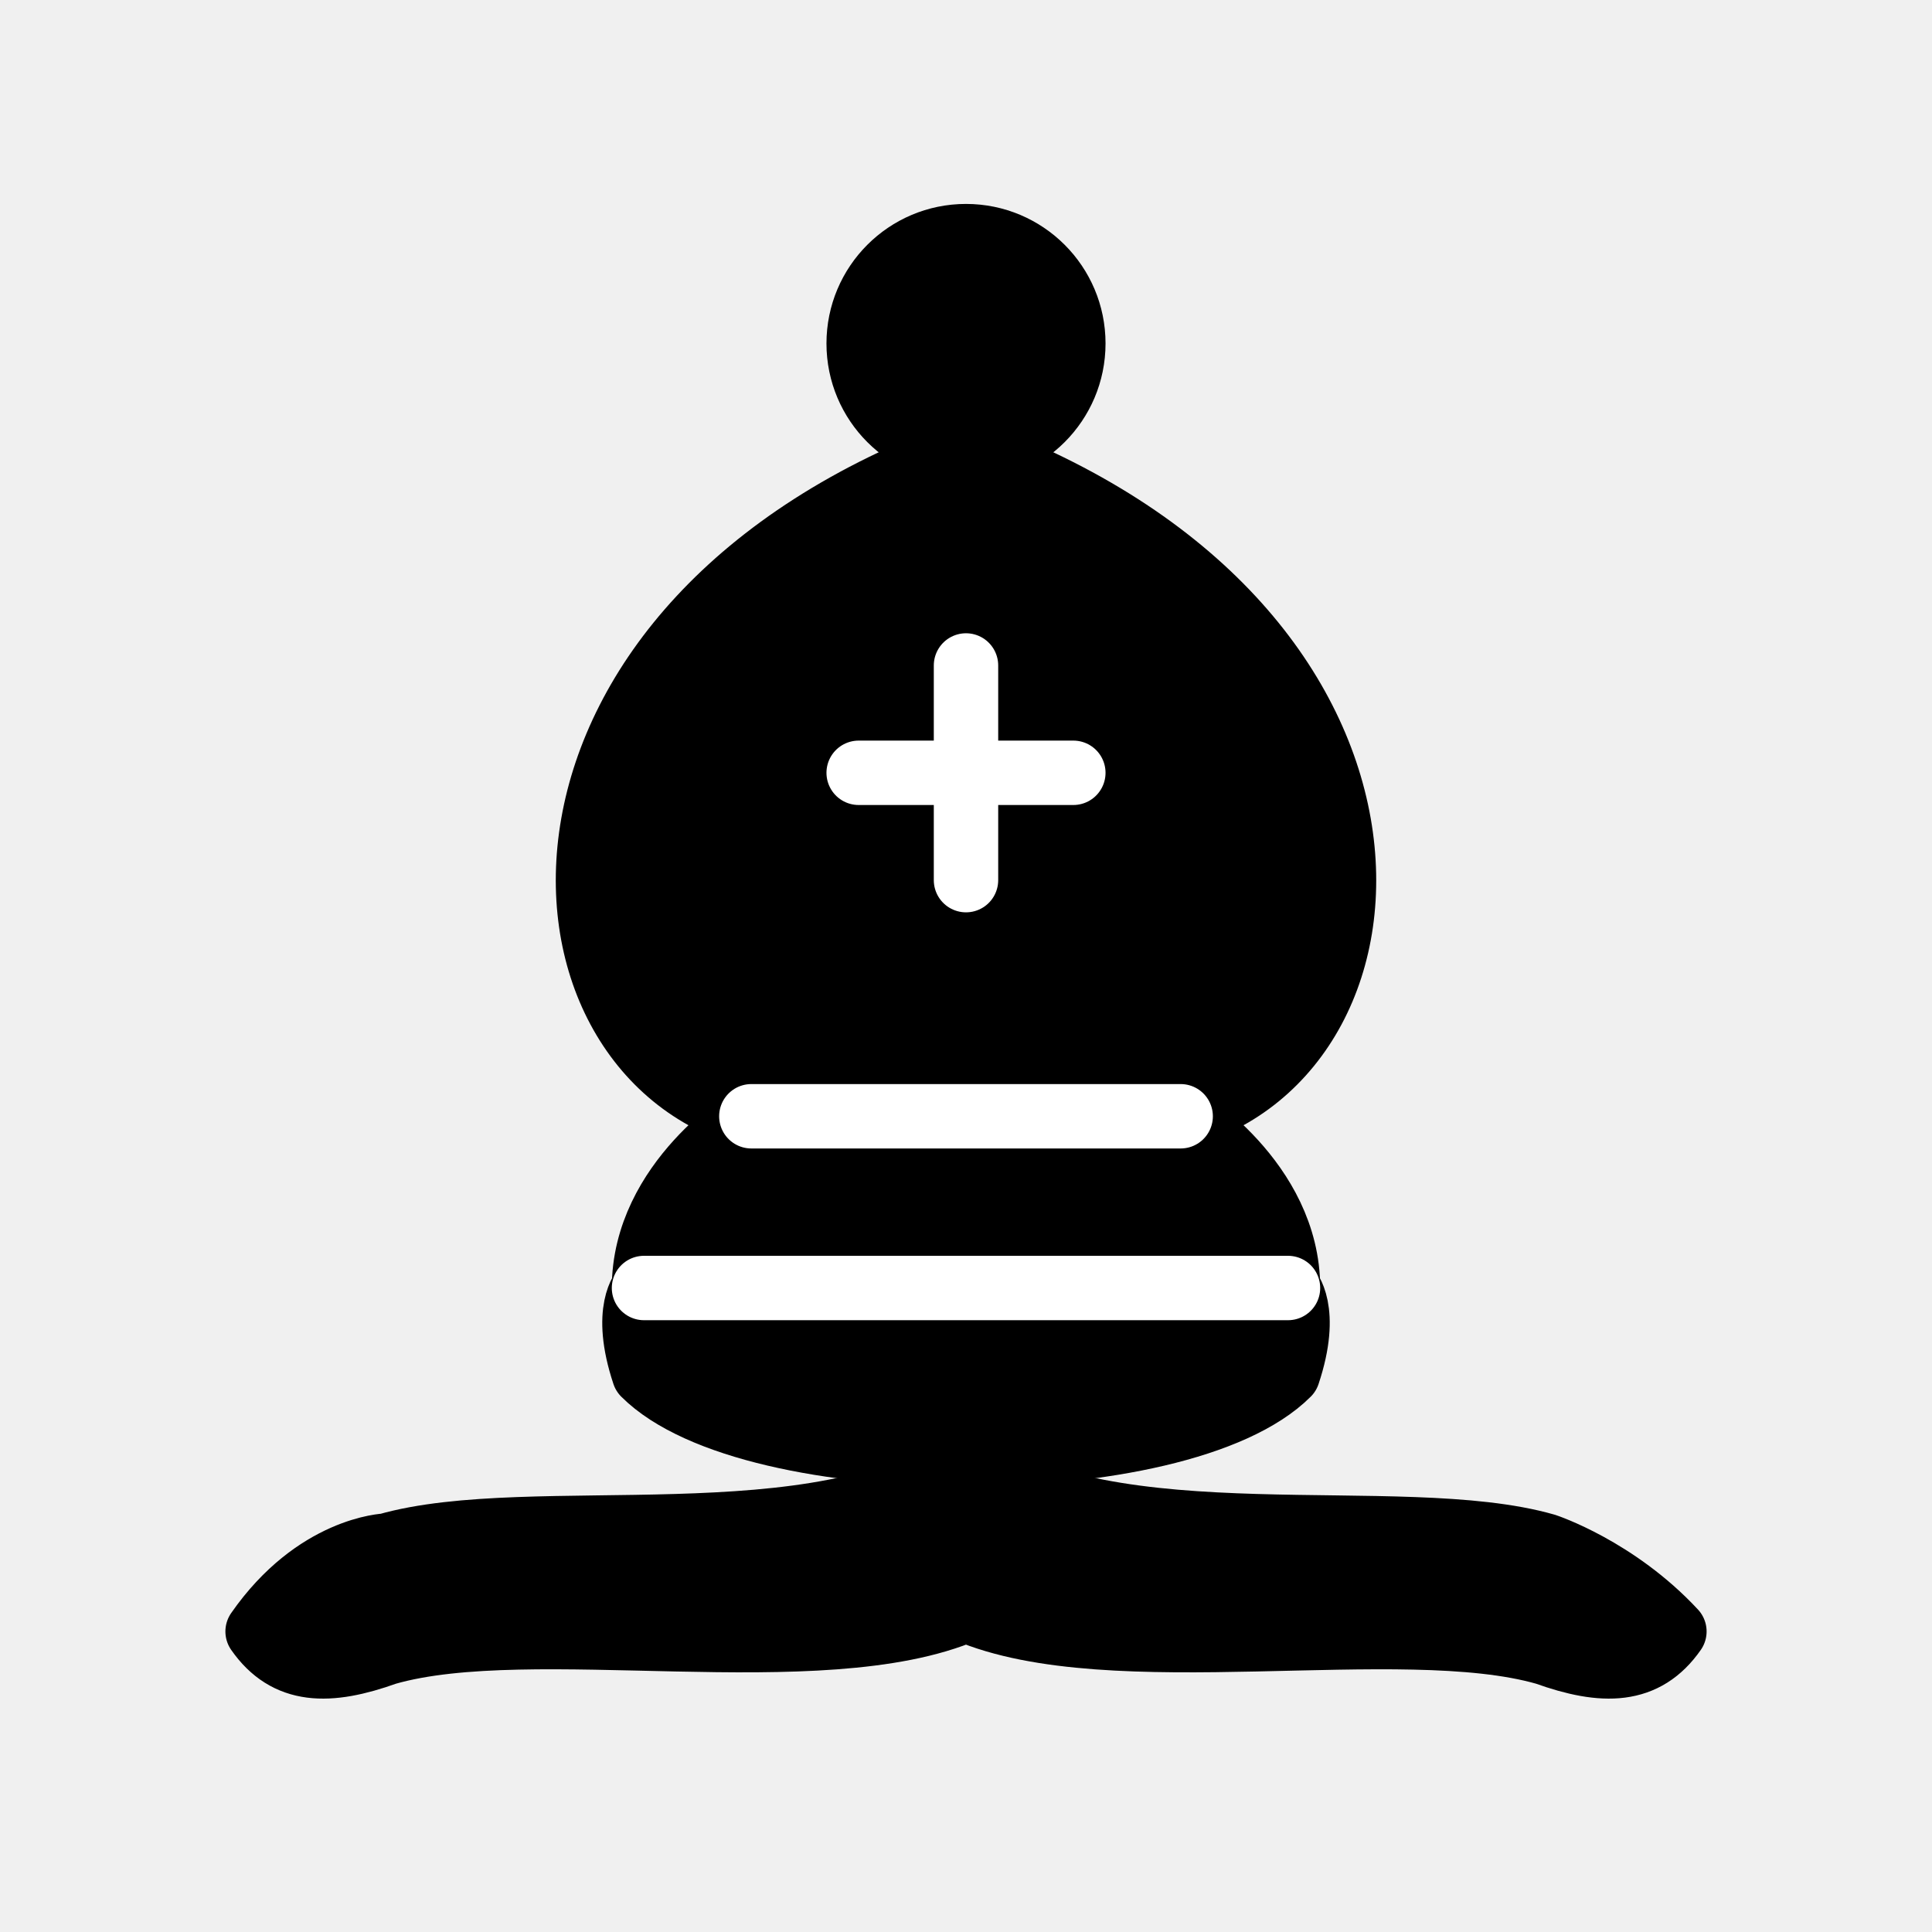
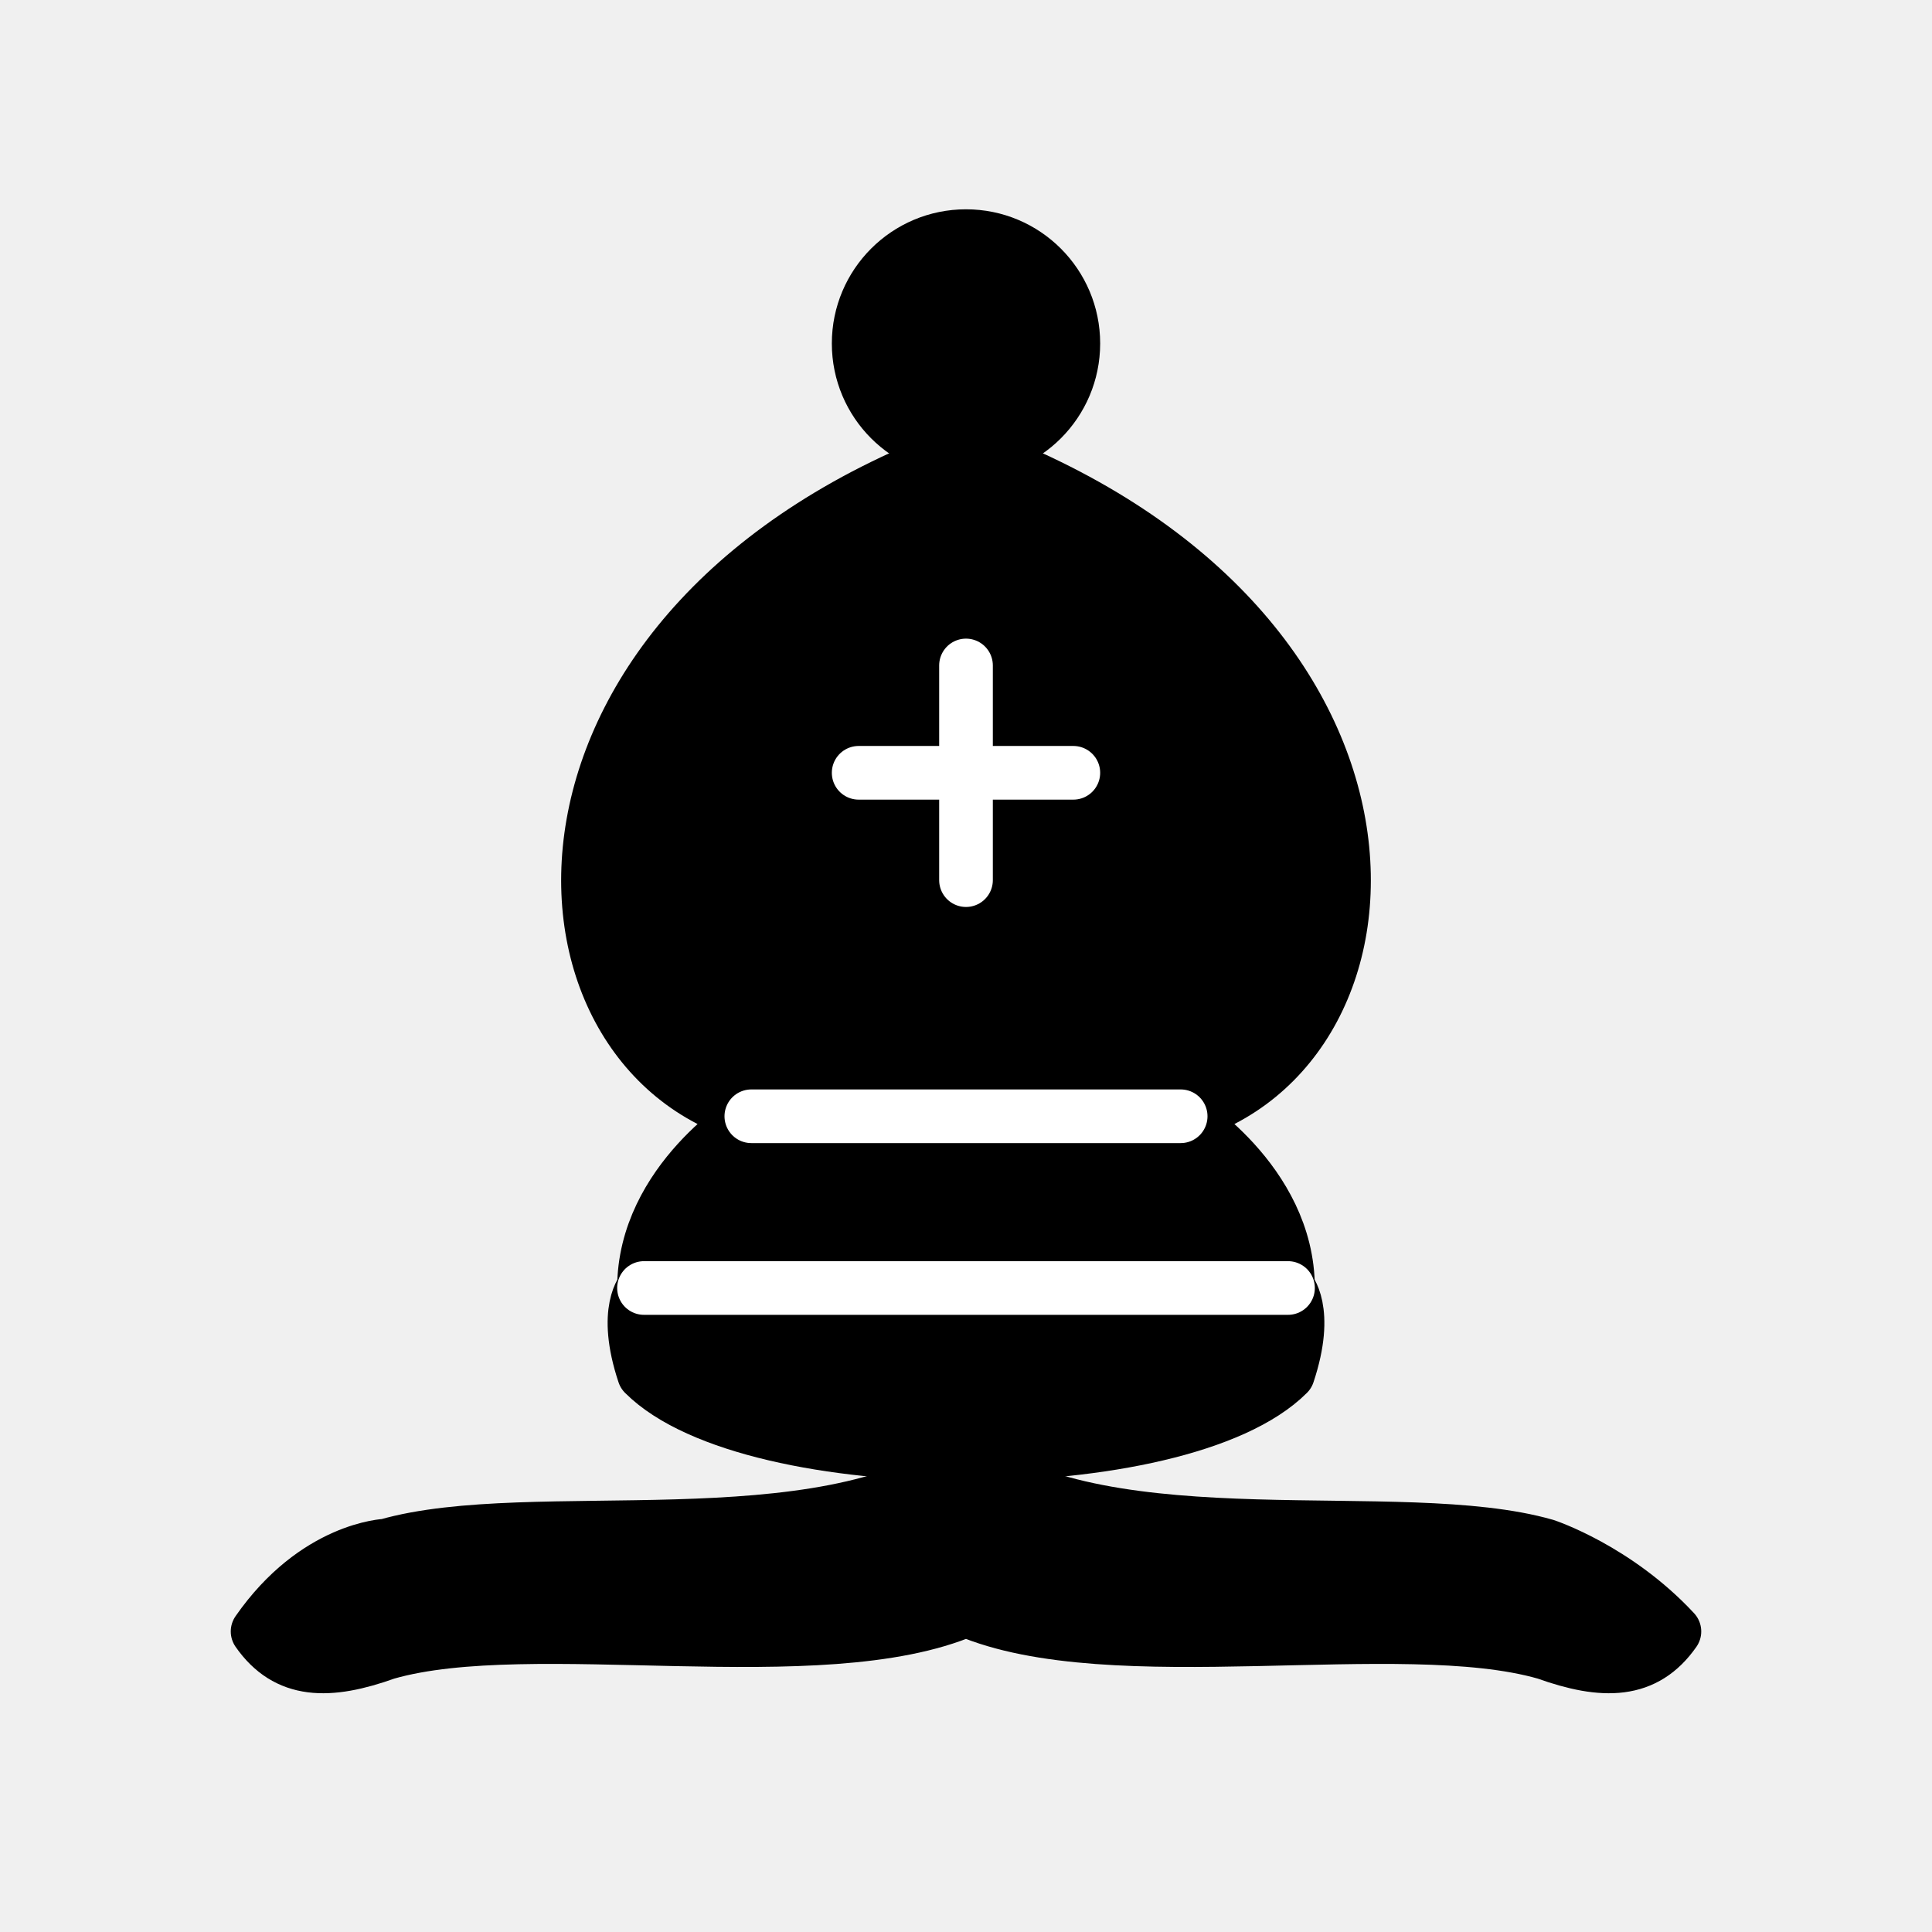
<svg xmlns="http://www.w3.org/2000/svg" width="45" height="45" id="svg3128" version="1.0">
  <defs id="defs3130" />
  <g id="layer1" style="display:inline">
-     <path style="fill:black;fill-opacity:1;fill-rule:evenodd;stroke:black;stroke-width:1.5;stroke-linecap:butt;stroke-linejoin:round;stroke-miterlimit:4;stroke-dasharray:none;stroke-opacity:1" d="M 9,36 C 12.385,35.028 19.115,36.431 22.5,34 C 25.885,36.431 32.615,35.028 36,36 C 36,36 37.646,36.542 39,38 C 38.323,38.972 37.354,38.986 36,38.5 C 32.615,37.528 25.885,38.958 22.5,37.5 C 19.115,38.958 12.385,37.528 9,38.5 C 7.646,38.986 6.677,38.972 6,38 C 7.354,36.055 9,36 9,36 z " id="path4582" />
-     <path style="fill:black;fill-opacity:1;fill-rule:evenodd;stroke:black;stroke-width:1.5;stroke-linecap:butt;stroke-linejoin:round;stroke-miterlimit:4;stroke-dasharray:none;stroke-opacity:1" d="M 15,32 C 17.5,34.5 27.5,34.5 30,32 C 30.5,30.5 30,30 30,30 C 30,27.5 27.5,26 27.5,26 C 33,24.5 33.5,14.5 22.5,10.5 C 11.5,14.5 12,24.5 17.5,26 C 17.5,26 15,27.5 15,30 C 15,30 14.5,30.5 15,32 z " id="path4584" />
-     <path style="opacity:1;fill:black;fill-opacity:1;stroke:black;stroke-width:1.5;stroke-linecap:butt;stroke-linejoin:round;stroke-miterlimit:4;stroke-dasharray:none;stroke-opacity:1" id="path4586" d="M 25 10 A 2.5 2.5 0 1 1  20,10 A 2.5 2.5 0 1 1  25 10 z" transform="translate(0,-2)" />
-     <path style="fill:none;fill-opacity:0.75;fill-rule:evenodd;stroke:white;stroke-width:1.5;stroke-linecap:round;stroke-linejoin:miter;stroke-miterlimit:4;stroke-dasharray:none;stroke-opacity:1" d="M 17.5,26 L 27.5,26" id="path4588" />
-     <path style="fill:none;fill-opacity:0.75;fill-rule:evenodd;stroke:white;stroke-width:1.5;stroke-linecap:round;stroke-linejoin:miter;stroke-miterlimit:4;stroke-dasharray:none;stroke-opacity:1" d="M 15,30 L 30,30" id="path4590" />
-     <path style="fill:none;fill-opacity:0.75;fill-rule:evenodd;stroke:white;stroke-width:1.5;stroke-linecap:round;stroke-linejoin:miter;stroke-miterlimit:4;stroke-dasharray:none;stroke-opacity:1" d="M 22.5,15.5 L 22.5,20.5" id="path4592" />
-     <path style="fill:none;fill-opacity:0.75;fill-rule:evenodd;stroke:white;stroke-width:1.5;stroke-linecap:round;stroke-linejoin:miter;stroke-miterlimit:4;stroke-dasharray:none;stroke-opacity:1" d="M 20,18 L 25,18" id="path4594" />
+     <path style="fill:black;fill-opacity:1;fill-rule:evenodd;stroke:black;stroke-width:1.25;stroke-linecap:butt;stroke-linejoin:round;stroke-miterlimit:4;stroke-dasharray:none;stroke-opacity:1" d="M 9,36 C 12.385,35.028 19.115,36.431 22.5,34 C 25.885,36.431 32.615,35.028 36,36 C 36,36 37.646,36.542 39,38 C 38.323,38.972 37.354,38.986 36,38.5 C 32.615,37.528 25.885,38.958 22.5,37.5 C 19.115,38.958 12.385,37.528 9,38.5 C 7.646,38.986 6.677,38.972 6,38 C 7.354,36.055 9,36 9,36 z " id="path4582" />
+     <path style="fill:black;fill-opacity:1;fill-rule:evenodd;stroke:black;stroke-width:1.25;stroke-linecap:butt;stroke-linejoin:round;stroke-miterlimit:4;stroke-dasharray:none;stroke-opacity:1" d="M 15,32 C 17.5,34.5 27.5,34.5 30,32 C 30.5,30.5 30,30 30,30 C 30,27.5 27.5,26 27.5,26 C 33,24.5 33.5,14.5 22.5,10.5 C 11.5,14.5 12,24.5 17.5,26 C 17.5,26 15,27.5 15,30 C 15,30 14.5,30.5 15,32 z " id="path4584" />
+     <path style="opacity:1;fill:black;fill-opacity:1;stroke:black;stroke-width:1.25;stroke-linecap:butt;stroke-linejoin:round;stroke-miterlimit:4;stroke-dasharray:none;stroke-opacity:1" id="path4586" d="M 25 10 A 2.5 2.5 0 1 1  20,10 A 2.5 2.5 0 1 1  25 10 z" transform="translate(0,-2)" />
+     <path style="fill:none;fill-opacity:0.75;fill-rule:evenodd;stroke:white;stroke-width:1.25;stroke-linecap:round;stroke-linejoin:miter;stroke-miterlimit:4;stroke-dasharray:none;stroke-opacity:1" d="M 17.5,26 L 27.5,26" id="path4588" />
+     <path style="fill:none;fill-opacity:0.75;fill-rule:evenodd;stroke:white;stroke-width:1.25;stroke-linecap:round;stroke-linejoin:miter;stroke-miterlimit:4;stroke-dasharray:none;stroke-opacity:1" d="M 15,30 L 30,30" id="path4590" />
+     <path style="fill:none;fill-opacity:0.75;fill-rule:evenodd;stroke:white;stroke-width:1.25;stroke-linecap:round;stroke-linejoin:miter;stroke-miterlimit:4;stroke-dasharray:none;stroke-opacity:1" d="M 22.5,15.5 L 22.5,20.5" id="path4592" />
+     <path style="fill:none;fill-opacity:0.75;fill-rule:evenodd;stroke:white;stroke-width:1.25;stroke-linecap:round;stroke-linejoin:miter;stroke-miterlimit:4;stroke-dasharray:none;stroke-opacity:1" d="M 20,18 L 25,18" id="path4594" />
  </g>
</svg>
